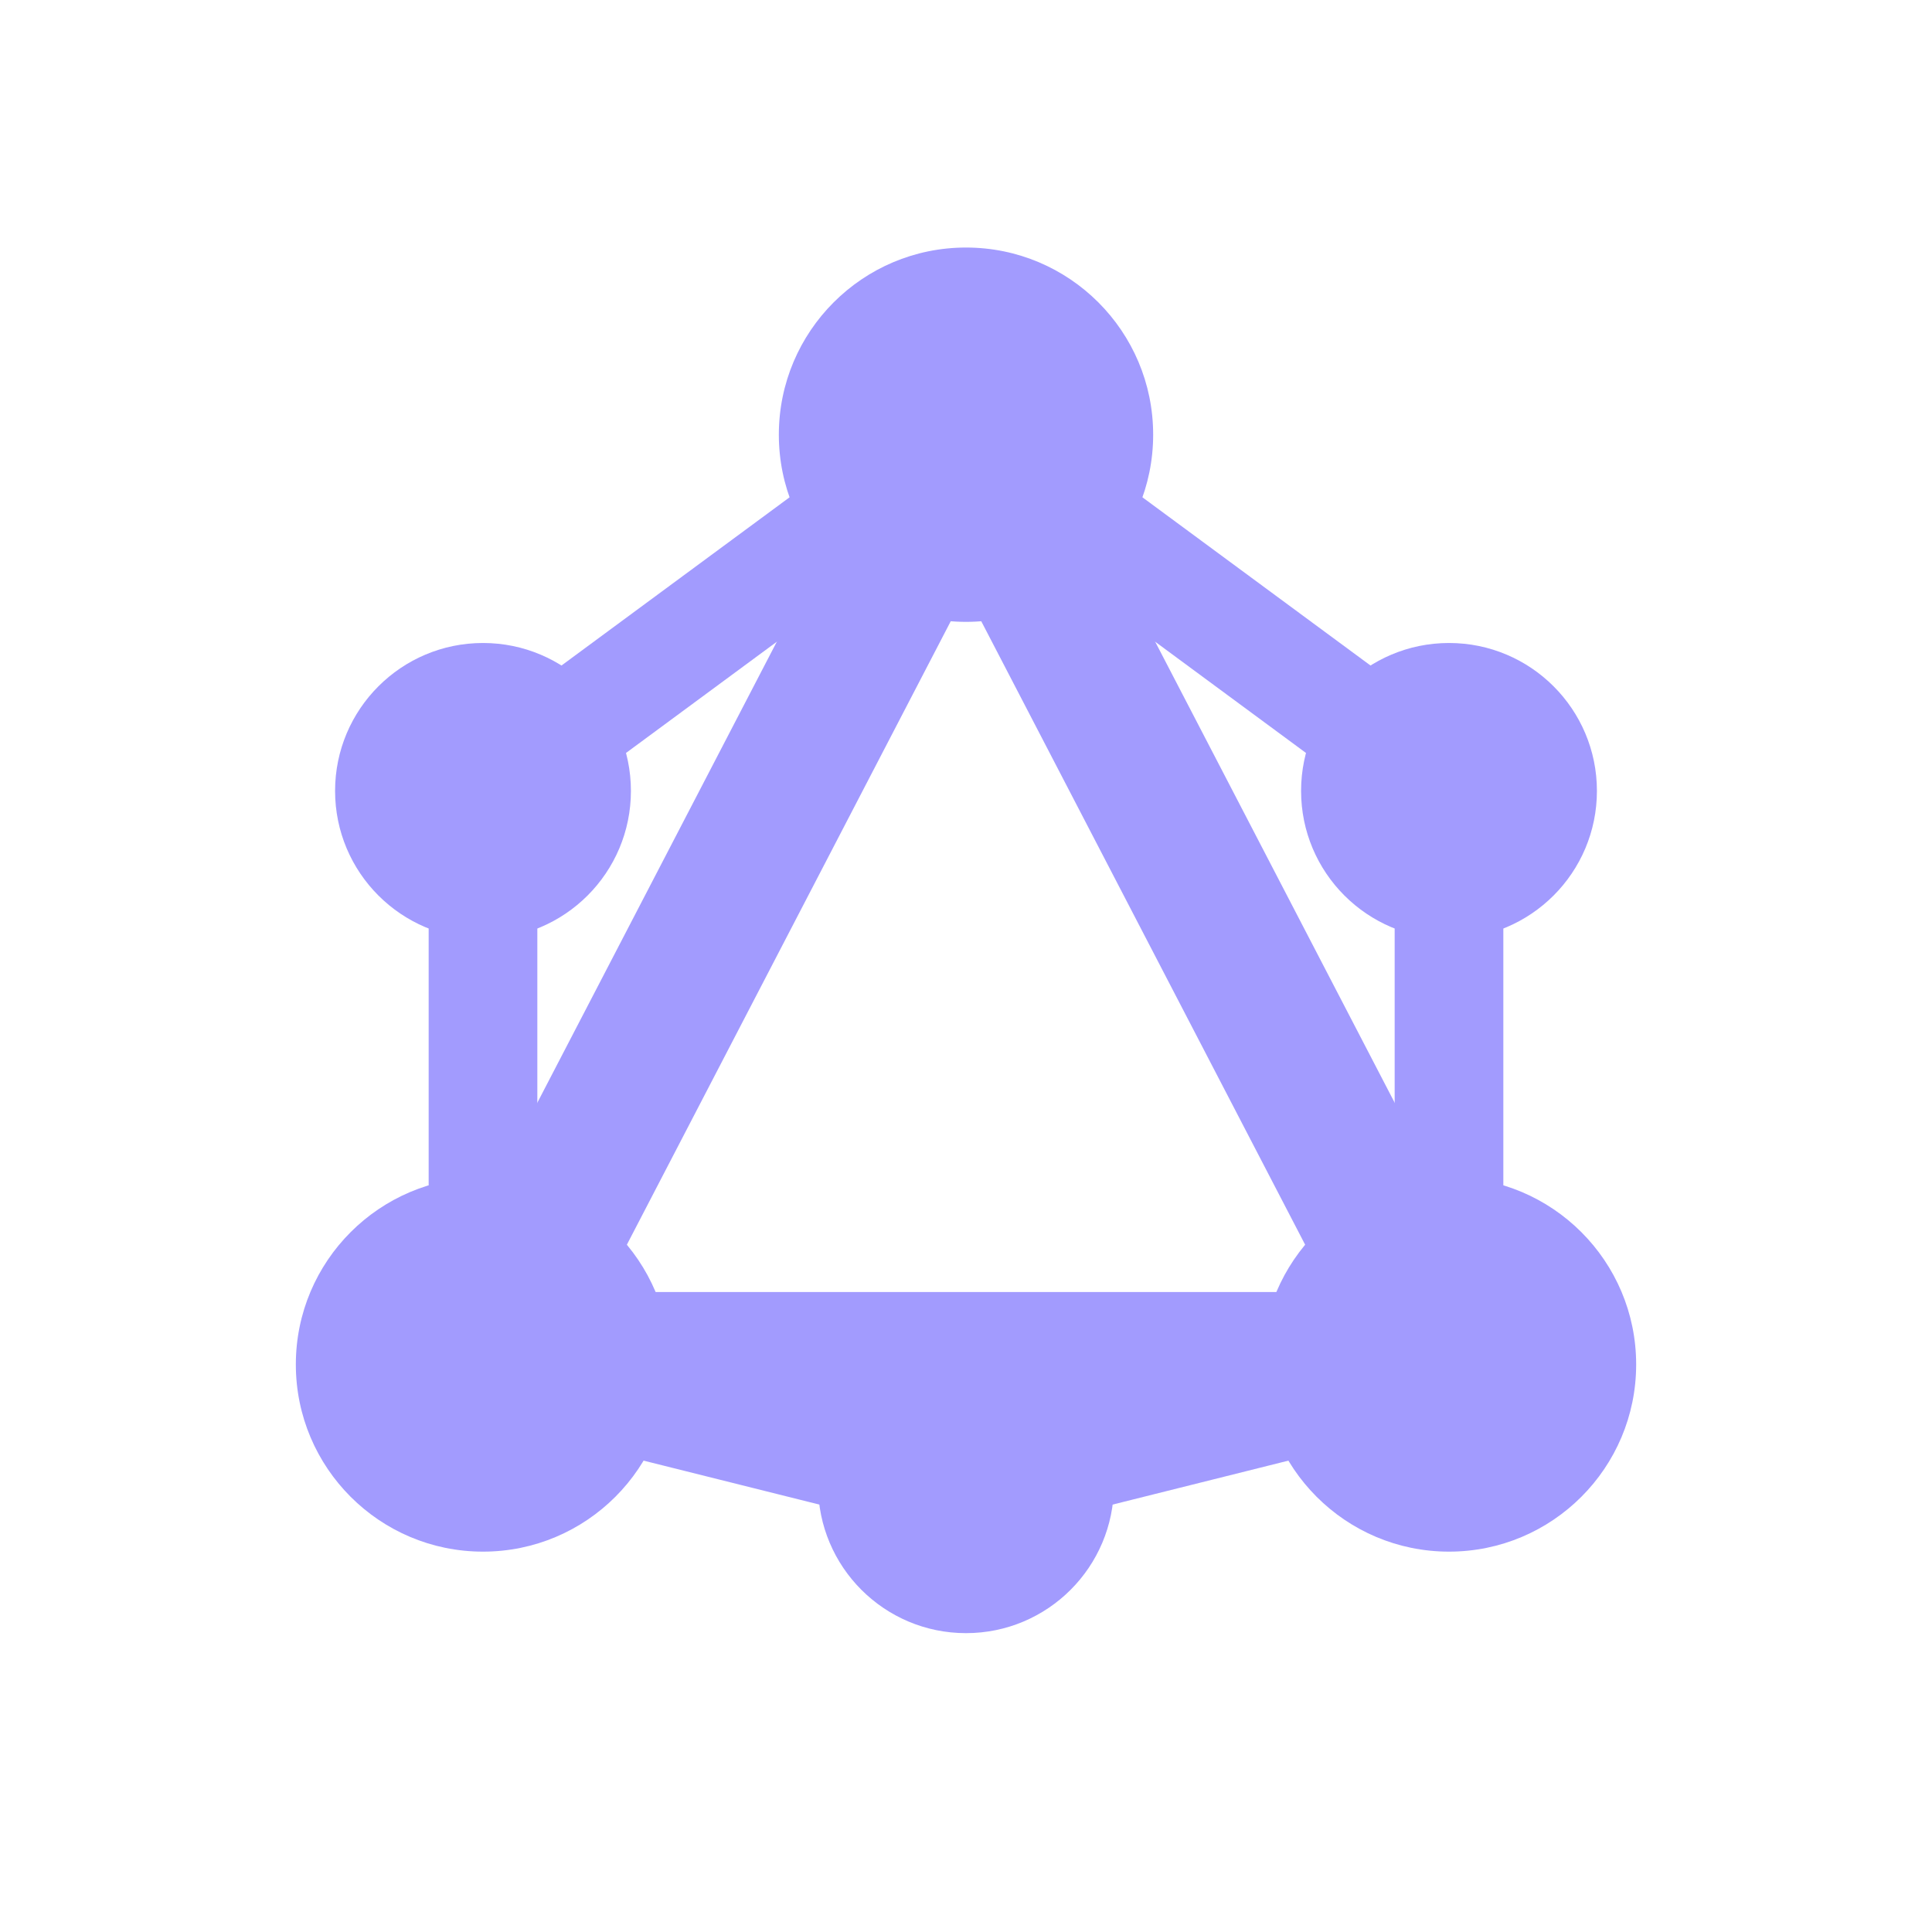
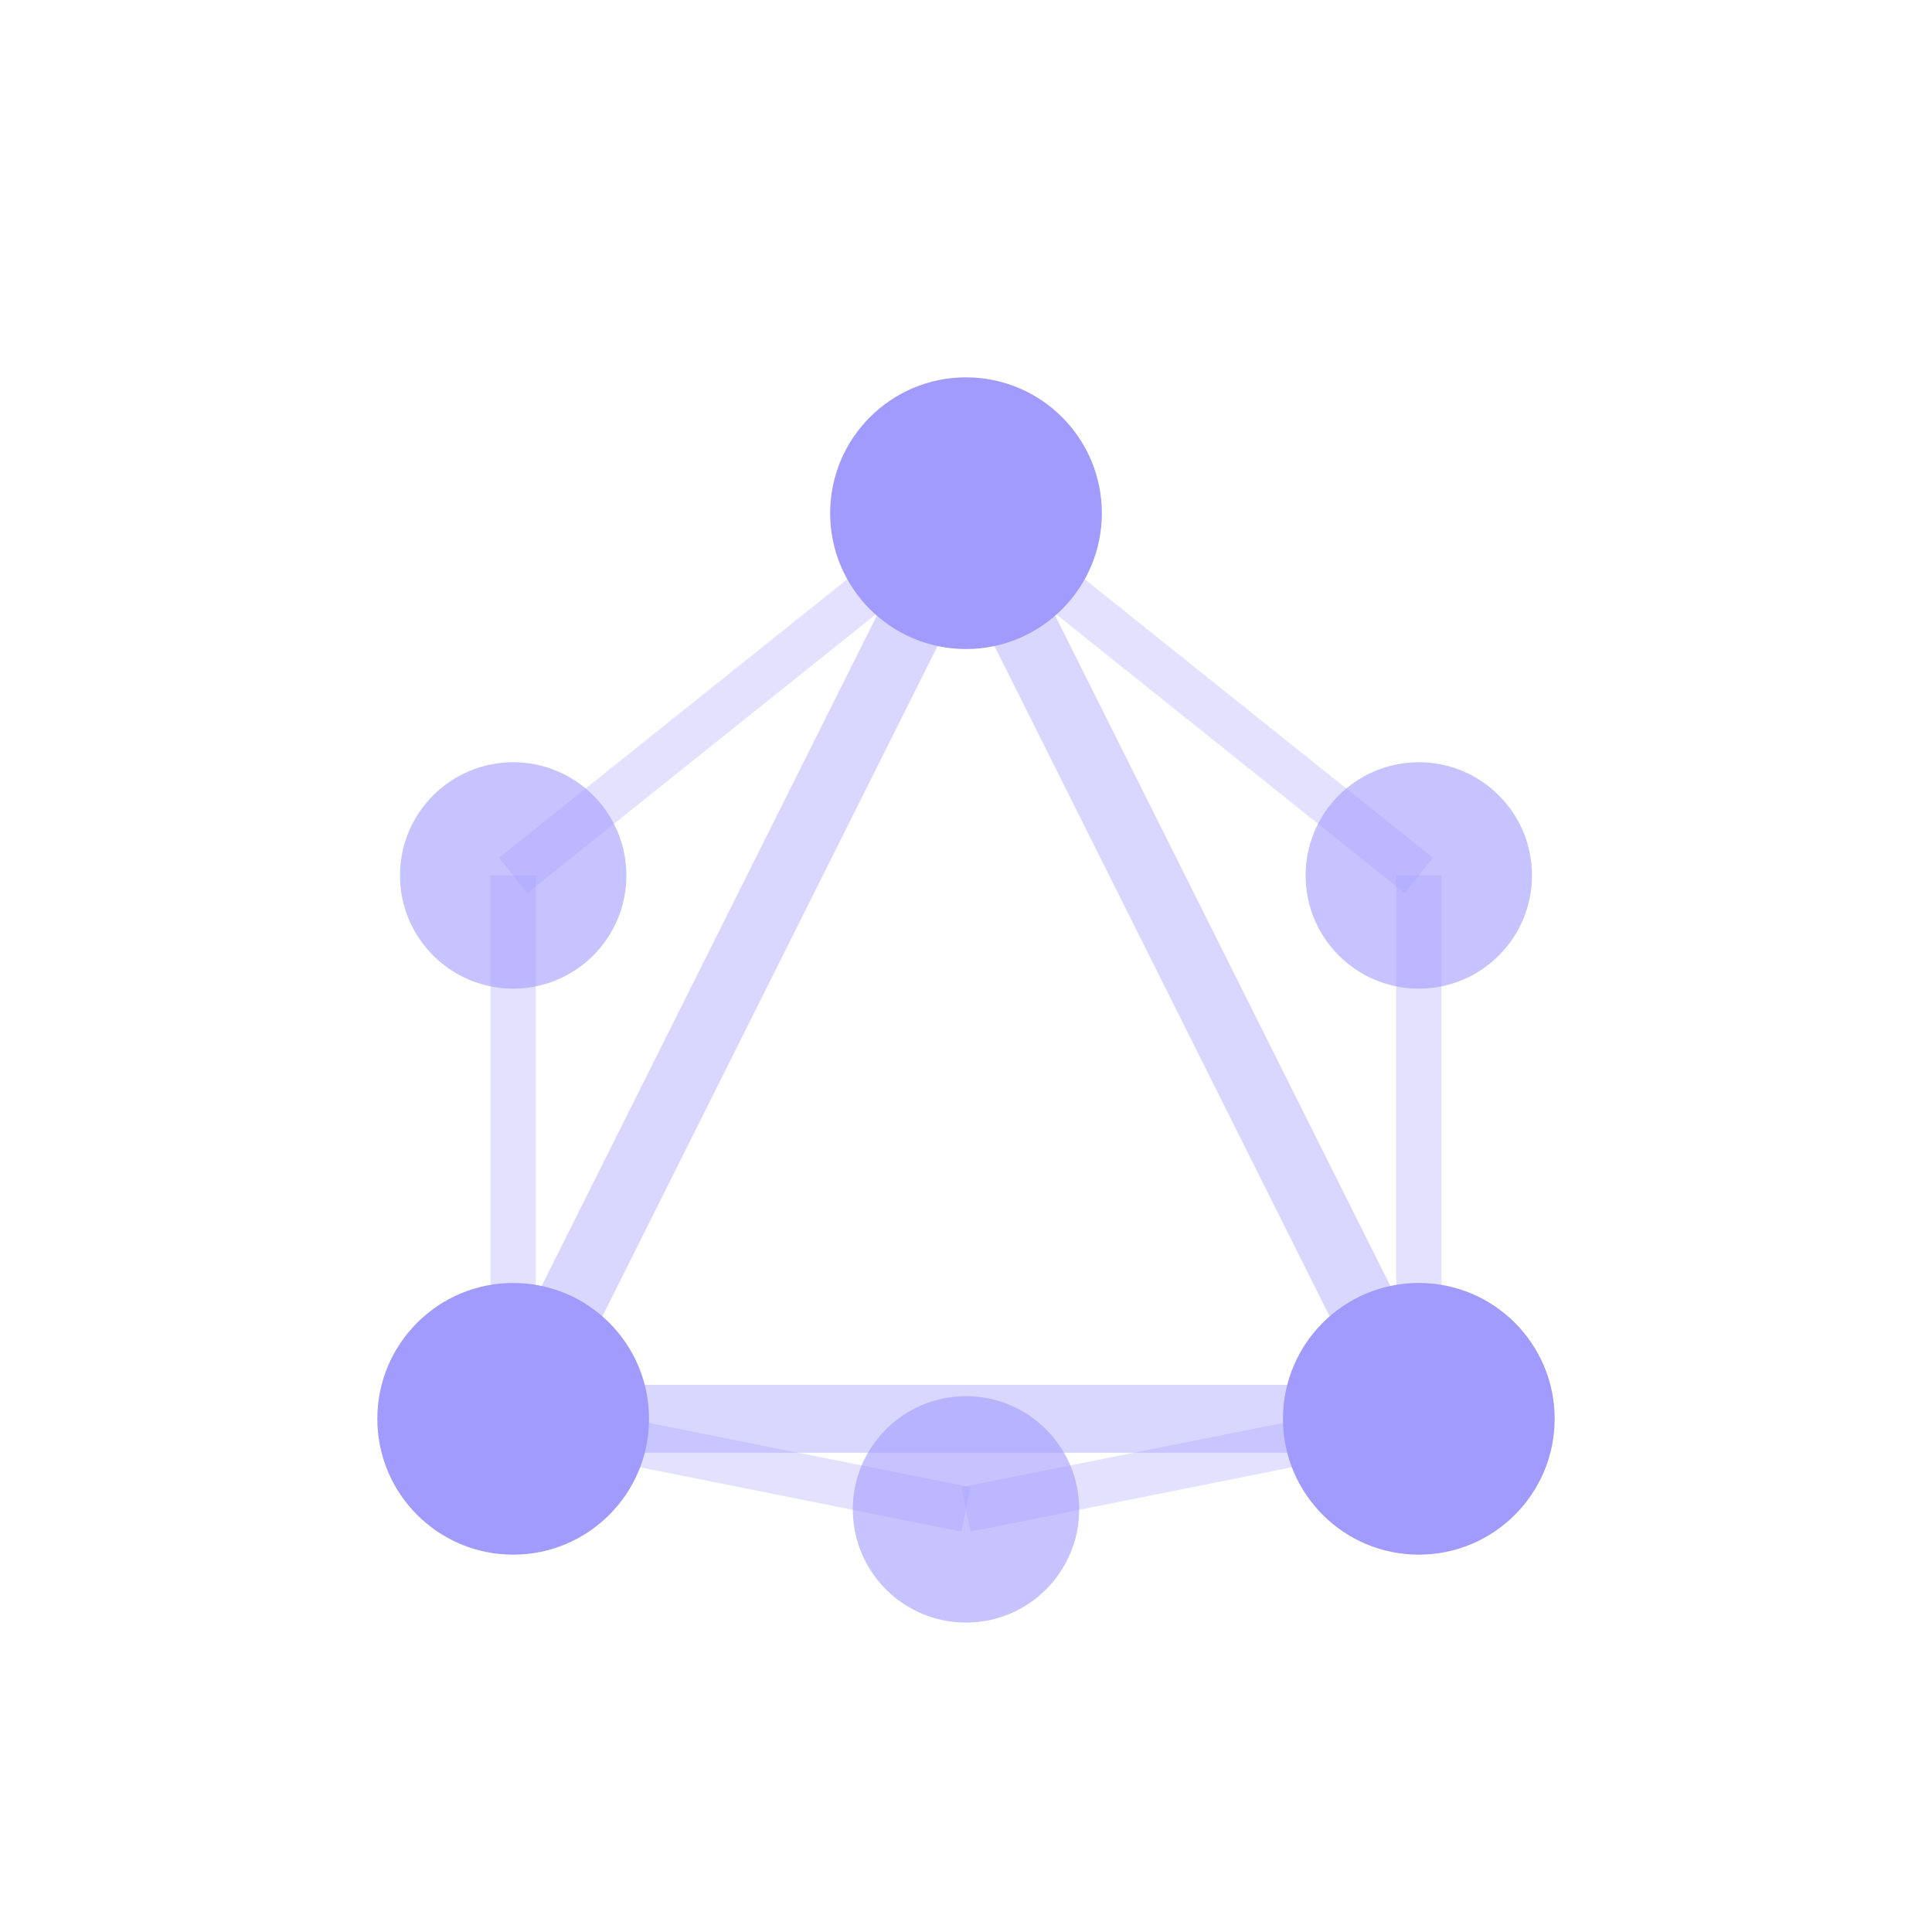
<svg xmlns="http://www.w3.org/2000/svg" width="64" height="64" viewBox="0 0 32 32" fill="none">
-   <line x1="16" y1="7.2" x2="24" y2="13.1" stroke="#A29BFE" stroke-width="1.8" stroke-linecap="round" />
-   <line x1="16" y1="7.2" x2="8" y2="13.1" stroke="#A29BFE" stroke-width="1.8" stroke-linecap="round" />
-   <line x1="8" y1="13.1" x2="8" y2="22.6" stroke="#A29BFE" stroke-width="1.8" stroke-linecap="round" />
-   <line x1="24" y1="13.1" x2="24" y2="22.6" stroke="#A29BFE" stroke-width="1.8" stroke-linecap="round" />
-   <line x1="8" y1="22.6" x2="16" y2="24.6" stroke="#A29BFE" stroke-width="1.8" stroke-linecap="round" />
-   <line x1="24" y1="22.6" x2="16" y2="24.6" stroke="#A29BFE" stroke-width="1.8" stroke-linecap="round" />
-   <line x1="16" y1="7.2" x2="8" y2="22.6" stroke="#A29BFE" stroke-width="2.4" stroke-linecap="round" />
-   <line x1="16" y1="7.2" x2="24" y2="22.6" stroke="#A29BFE" stroke-width="2.4" stroke-linecap="round" />
-   <line x1="8" y1="22.6" x2="24" y2="22.6" stroke="#A29BFE" stroke-width="2.4" stroke-linecap="round" />
-   <circle cx="16" cy="7.2" r="3.1" fill="#A29BFE" />
-   <circle cx="8" cy="22.6" r="3.1" fill="#A29BFE" />
-   <circle cx="24" cy="22.6" r="3.1" fill="#A29BFE" />
-   <circle cx="24" cy="13.1" r="2.45" fill="#A29BFE" />
-   <circle cx="8" cy="13.1" r="2.45" fill="#A29BFE" />
-   <circle cx="16" cy="24.6" r="2.45" fill="#A29BFE" />
+   <g transform="translate(4 4) scale(0.75)">
+     <line x1="16" y1="6" x2="26" y2="14" stroke="#A29BFE" stroke-width="1" opacity="0.3" />
+     <line x1="16" y1="6" x2="6" y2="14" stroke="#A29BFE" stroke-width="1" opacity="0.3" />
+     <line x1="6" y1="14" x2="6" y2="26" stroke="#A29BFE" stroke-width="1" opacity="0.3" />
+     <line x1="26" y1="14" x2="26" y2="26" stroke="#A29BFE" stroke-width="1" opacity="0.3" />
+     <line x1="6" y1="26" x2="16" y2="28" stroke="#A29BFE" stroke-width="1" opacity="0.3" />
+     <line x1="26" y1="26" x2="16" y2="28" stroke="#A29BFE" stroke-width="1" opacity="0.3" />
+     <line x1="16" y1="6" x2="6" y2="26" stroke="#A29BFE" stroke-width="1.5" opacity="0.4" />
+     <line x1="16" y1="6" x2="26" y2="26" stroke="#A29BFE" stroke-width="1.5" opacity="0.4" />
+     <line x1="6" y1="26" x2="26" y2="26" stroke="#A29BFE" stroke-width="1.5" opacity="0.4" />
+     <circle cx="16" cy="6" r="3" fill="#A29BFE" />
+     <circle cx="6" cy="26" r="3" fill="#A29BFE" />
+     <circle cx="26" cy="26" r="3" fill="#A29BFE" />
+     <circle cx="26" cy="14" r="2.5" fill="#A29BFE" opacity="0.6" />
+     <circle cx="6" cy="14" r="2.5" fill="#A29BFE" opacity="0.6" />
+     <circle cx="16" cy="28" r="2.5" fill="#A29BFE" opacity="0.6" />
+   </g>
</svg>
